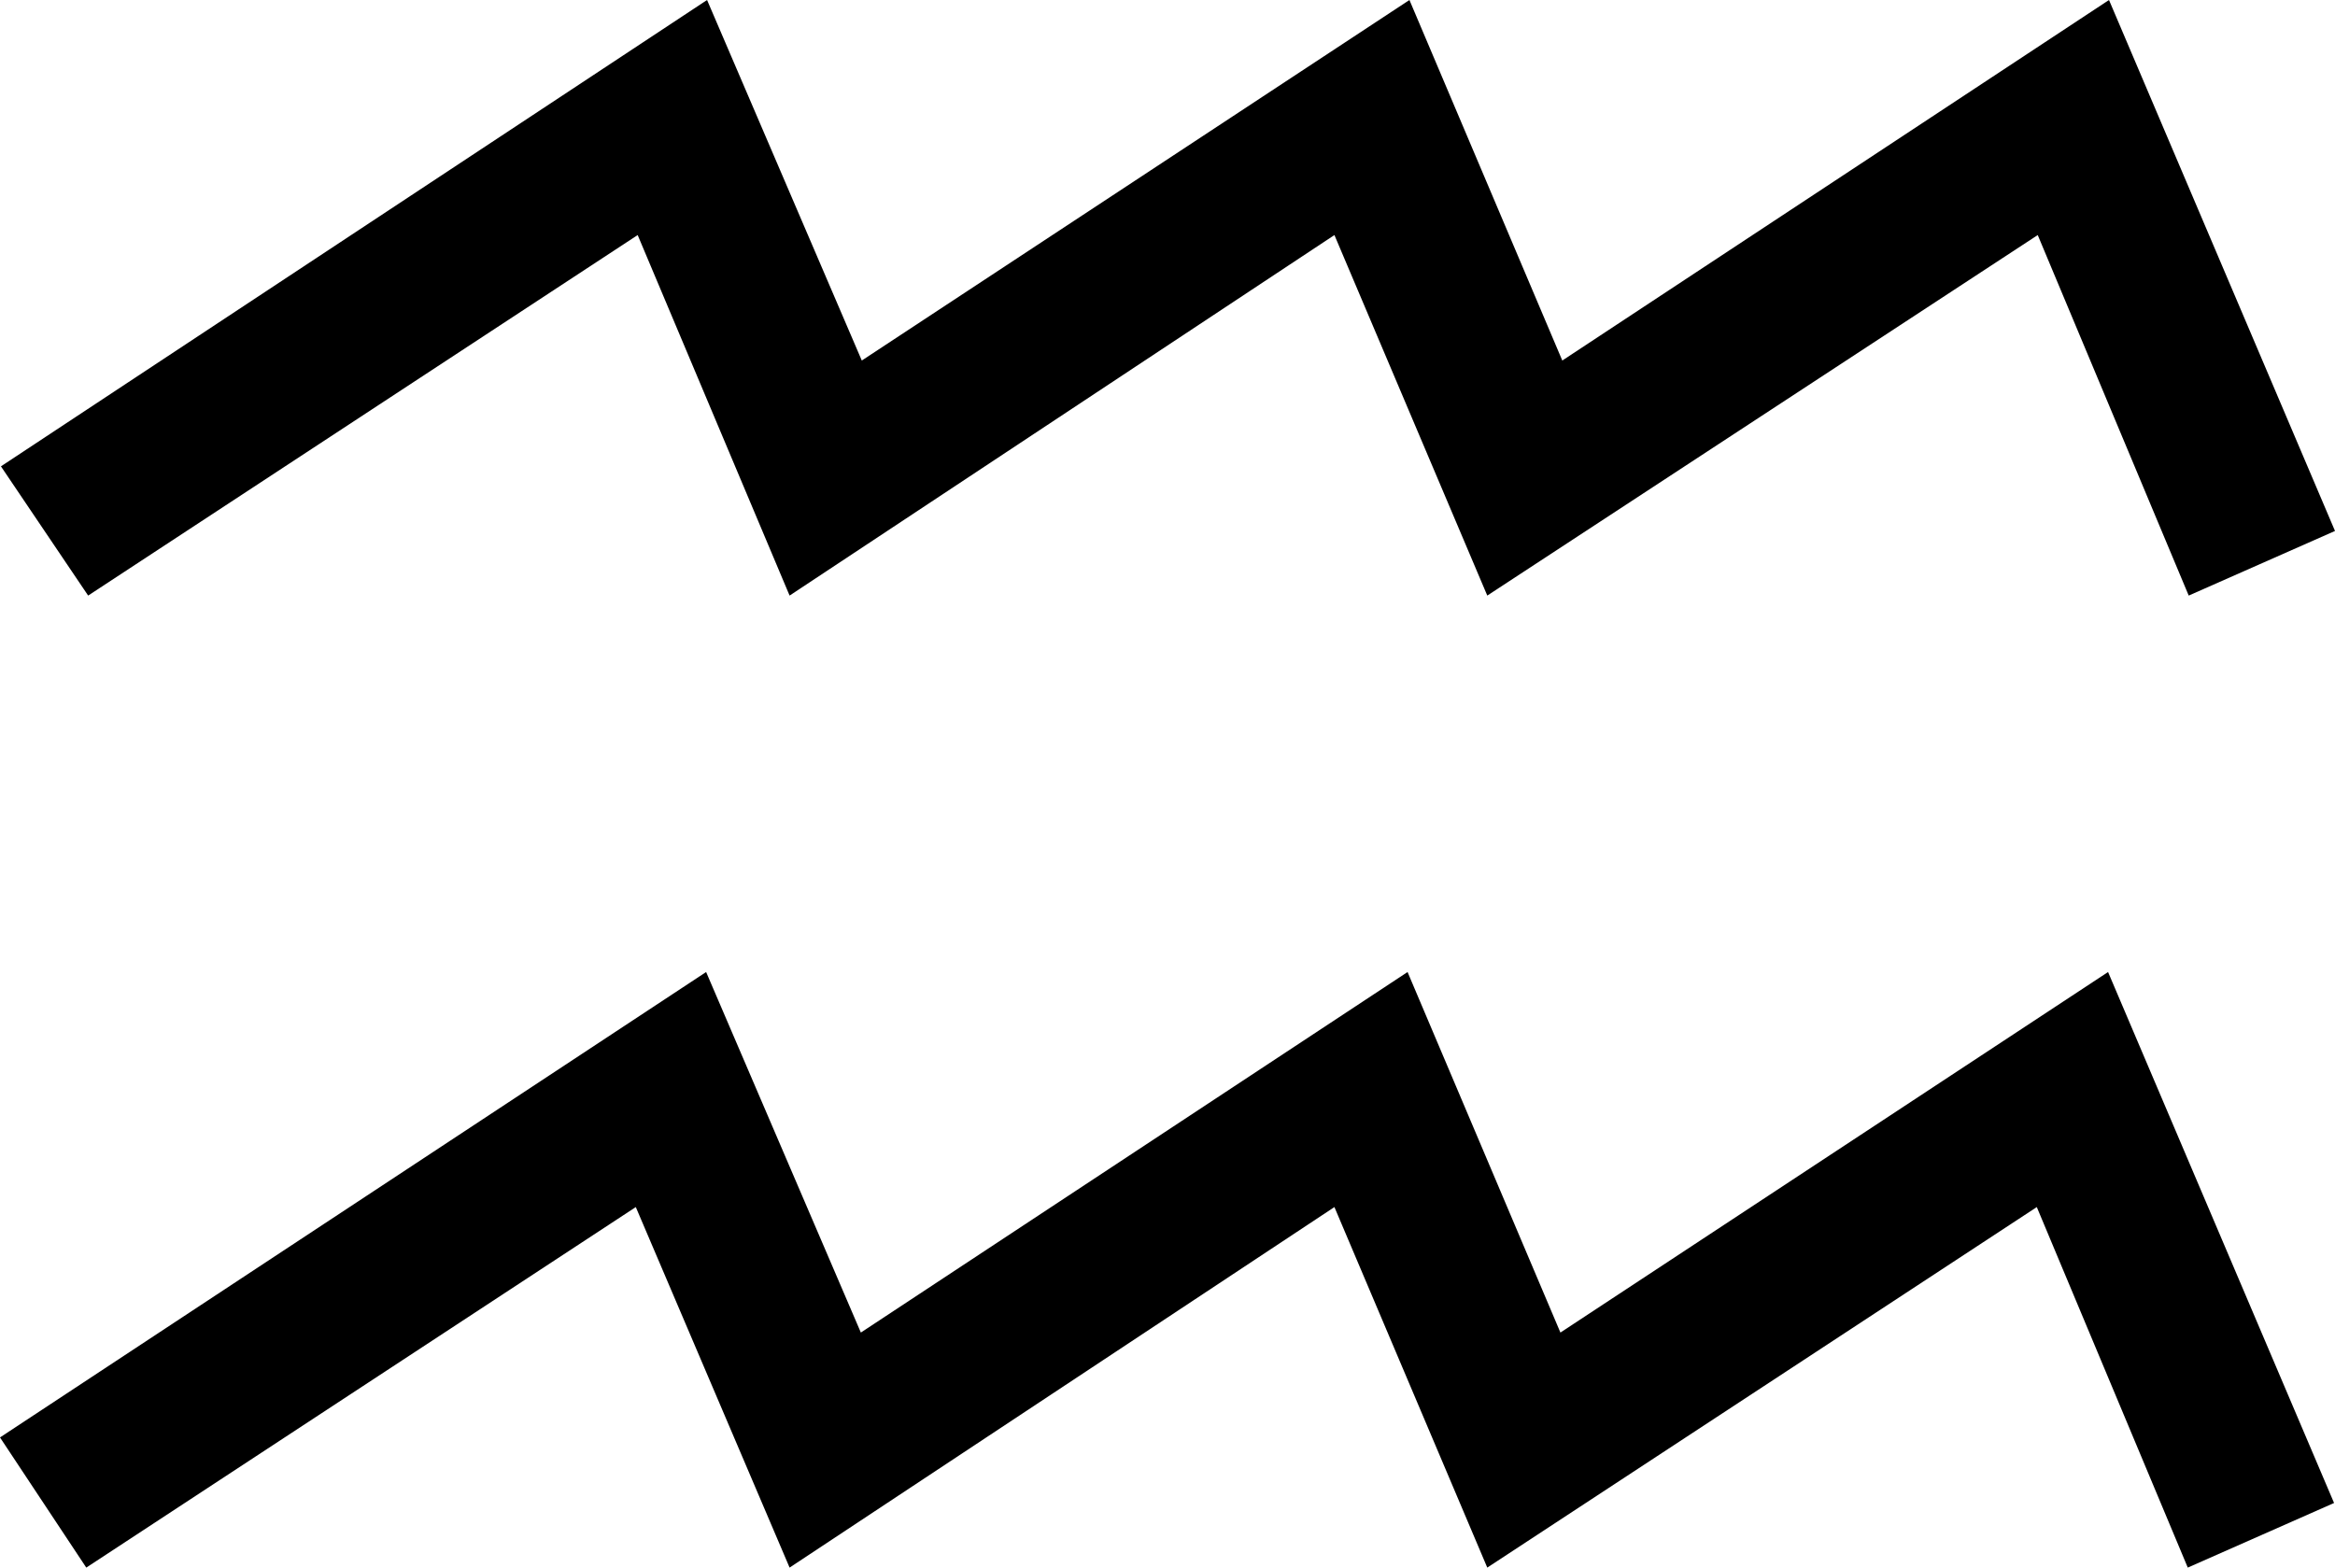
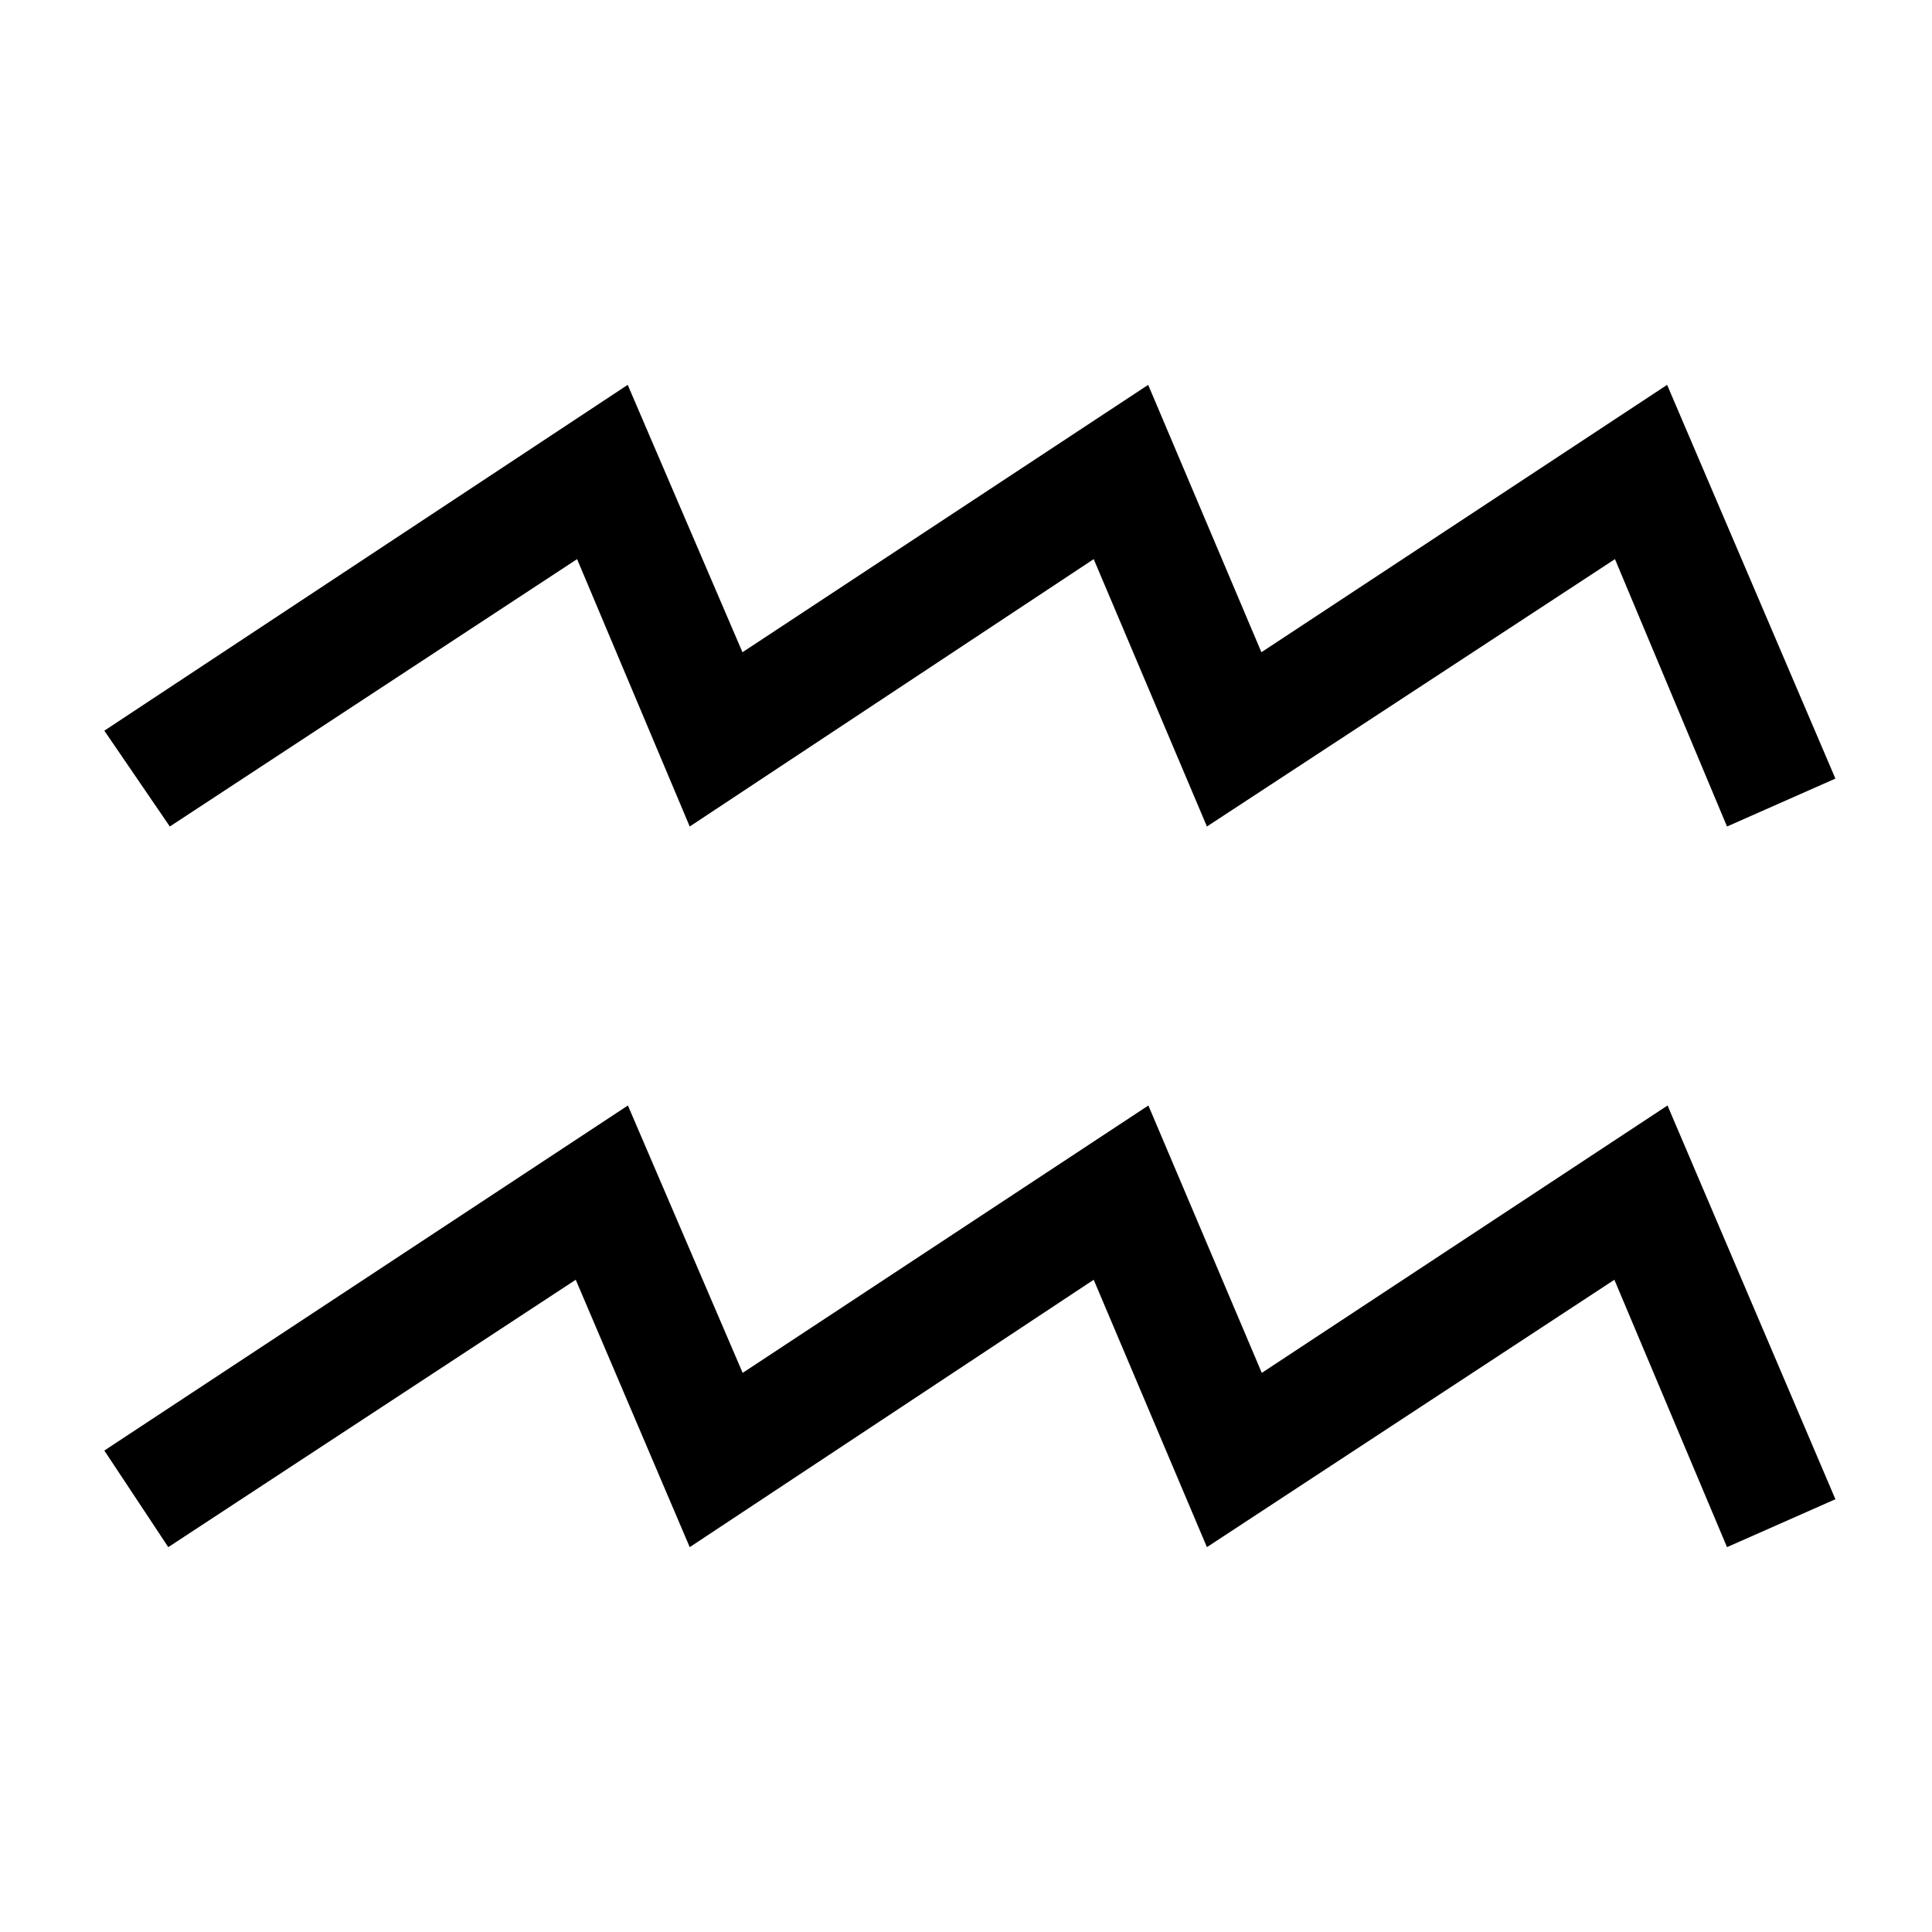
- <svg xmlns="http://www.w3.org/2000/svg" xml:space="preserve" width="280pt" height="188pt" style="shape-rendering:geometricPrecision; text-rendering:geometricPrecision; image-rendering:optimizeQuality; fill-rule:evenodd" viewBox="0 0 8268 11692" id="svg668">
-   <defs id="defs669">
-     <style type="text/css" id="style670">
-     .fil0 {fill:#000000}
-    </style>
-   </defs>
-   <g id="Layer 1" transform="matrix(6.99342,0,0,6.984468,-23594.91,-32470.79)">
-     <path class="fil0" d="M2720 6184l753 -497 165 385 583 -385 163 385 584 -385 241 567 -156 69 -161 -385 -586 385 -163 -385 -581 385 -164 -385 -586 385 -92 -139zm1 -1037l753 -498 165 385 584 -385 163 385 583 -385 241 567 -156 69 -161 -385 -587 385 -163 -385 -581 385 -162 -385 -586 385 -93 -138z" id="path672" />
+ <svg xmlns="http://www.w3.org/2000/svg" id="Capa_1" data-name="Capa 1" viewBox="0 0 100 100">
+   <g id="Layer_1" data-name="Layer 1">
+     <path id="path672" d="M5.4,75.08,32.5,57.22l5.94,13.84,21-13.84,5.87,13.84,21-13.84L95,77.6l-5.61,2.48L83.56,66.24,62.47,80.08,56.61,66.24,35.7,80.08,29.8,66.24,8.71,80.08Zm0-37.26,27.09-17.9,5.94,13.84,21-13.84,5.86,13.84,21-13.84L95,40.3l-5.61,2.48-5.8-13.84L62.47,42.78,56.61,28.94,35.7,42.78,29.87,28.94,8.79,42.78Z" />
  </g>
</svg>
